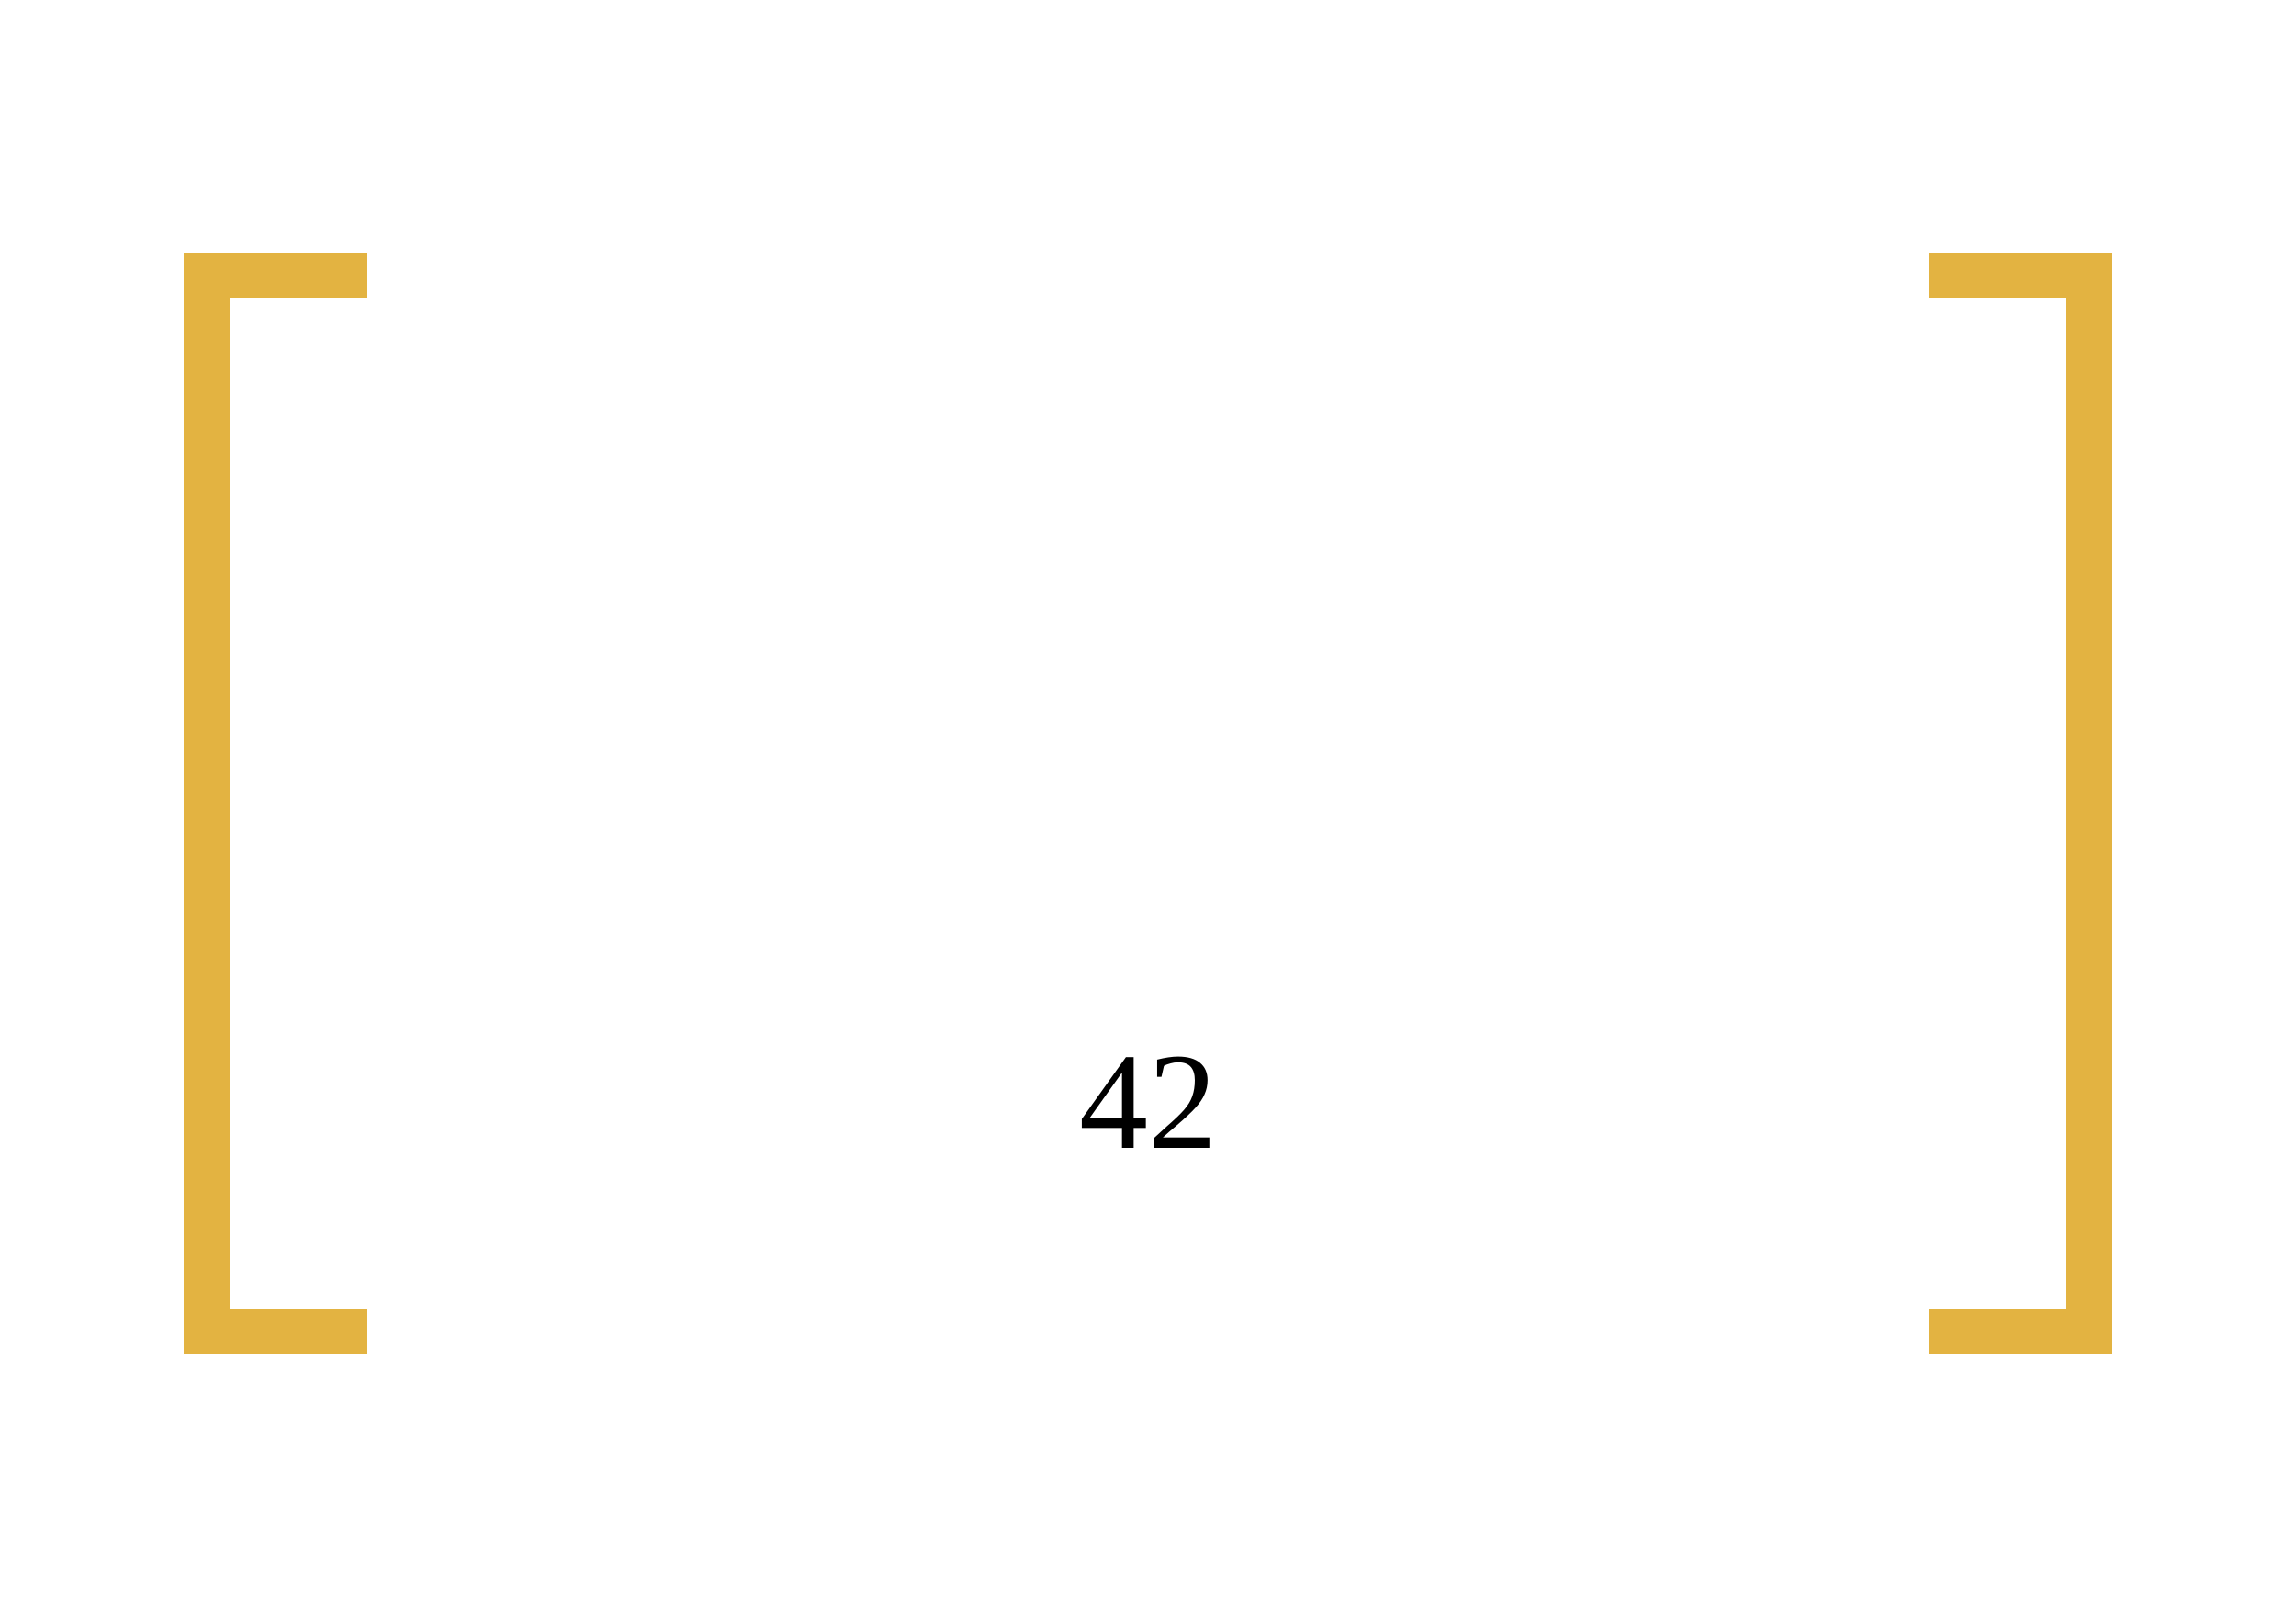
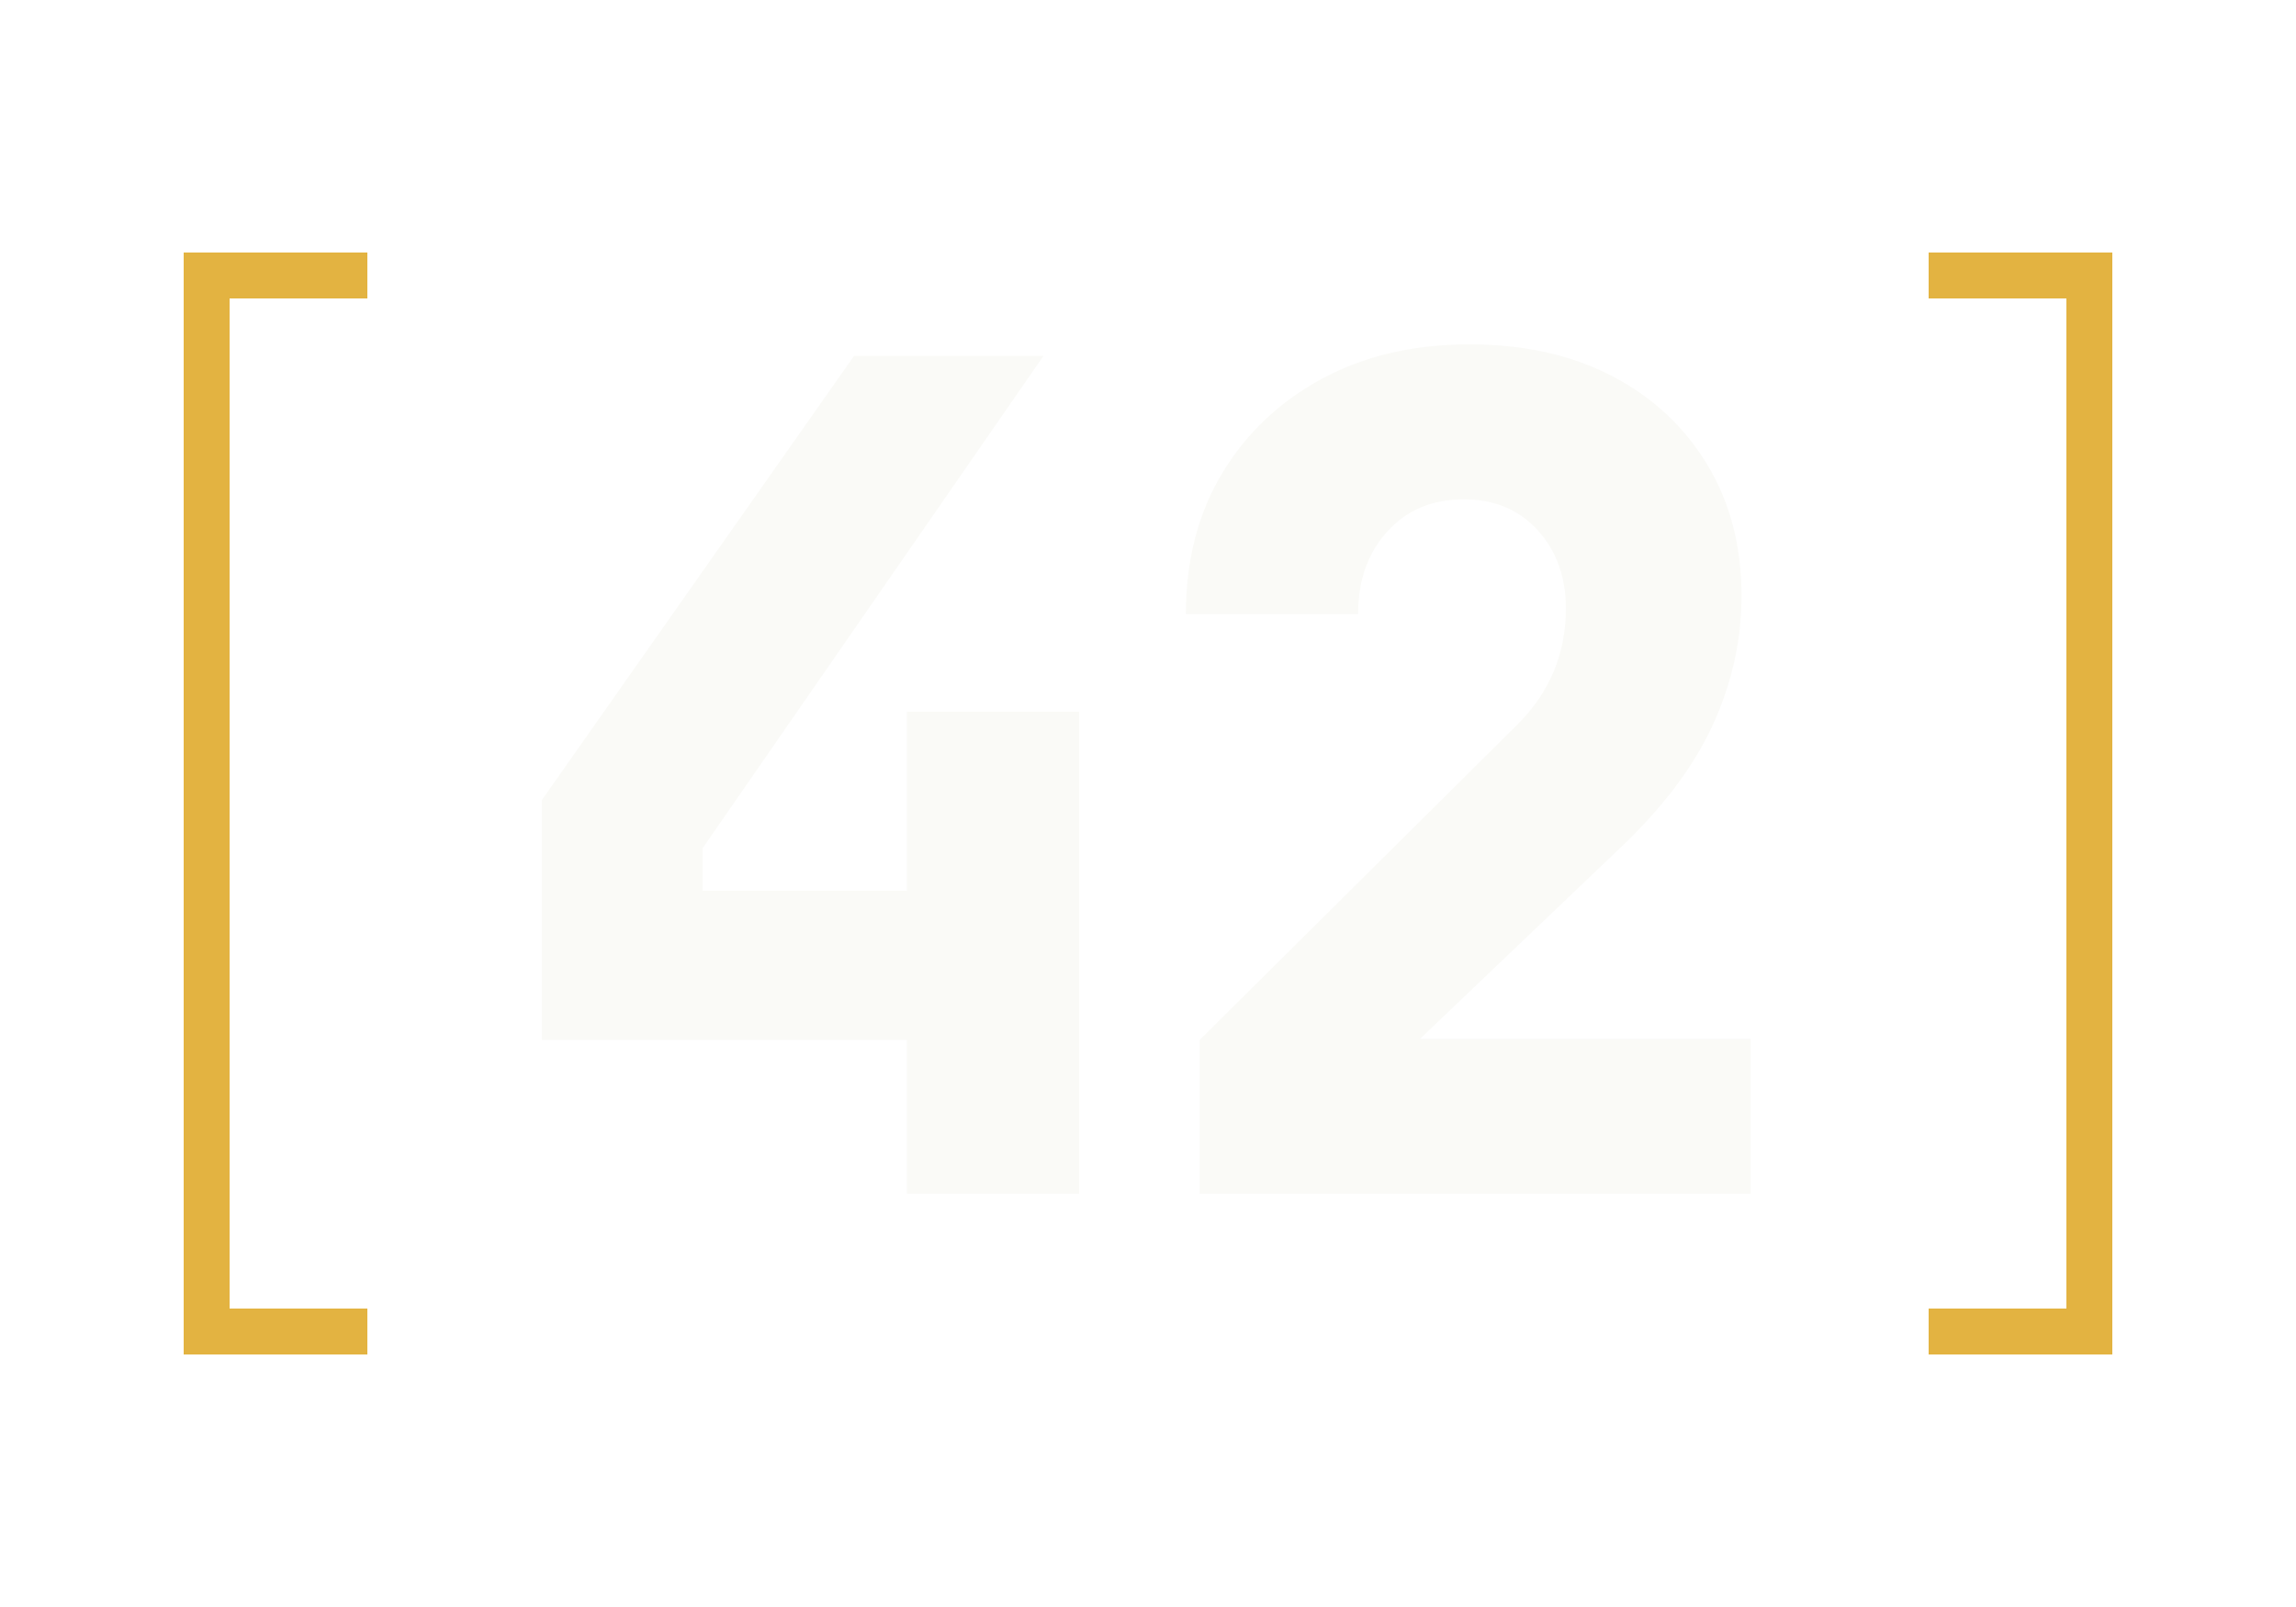
<svg xmlns="http://www.w3.org/2000/svg" viewBox="0 0 200 140" width="200" height="140" role="img" aria-label="[42] — the ultimate answer">
-   <defs />
  <path d="M30 24 L18 24 L18 116 L30 116" stroke="#E3B341" stroke-width="4" fill="none" stroke-linecap="square" />
-   <text x="100" y="100" text-anchor="middle">42</text>
+   <path fill="#FAFAF7" d="M79.0 104.0V90.6H47.2V69.7L74.4 31.0H90.9L61.2 73.9V77.6H79.0V62.0H94.0V104.0Z M104.5 104.0V90.6L132.2 63.1Q136.4 58.9 136.4 53.0Q136.4 48.9 133.95 46.2Q131.5 43.5 127.5 43.5Q123.4 43.5 120.85 46.3Q118.3 49.1 118.3 53.5H103.3Q103.3 46.5 106.45 41.25Q109.6 36.0 115.15 33.0Q120.7 30.0 128.0 30.0Q135.1 30.0 140.4 32.75Q145.7 35.5 148.7 40.45Q151.7 45.4 151.7 51.9Q151.7 57.7 149.2 63.15Q146.7 68.6 141.1 73.9L123.7 90.5H152.5V104.0Z" />
  <path d="M170 24 L182 24 L182 116 L170 116" stroke="#E3B341" stroke-width="4" fill="none" stroke-linecap="square" />
</svg>
